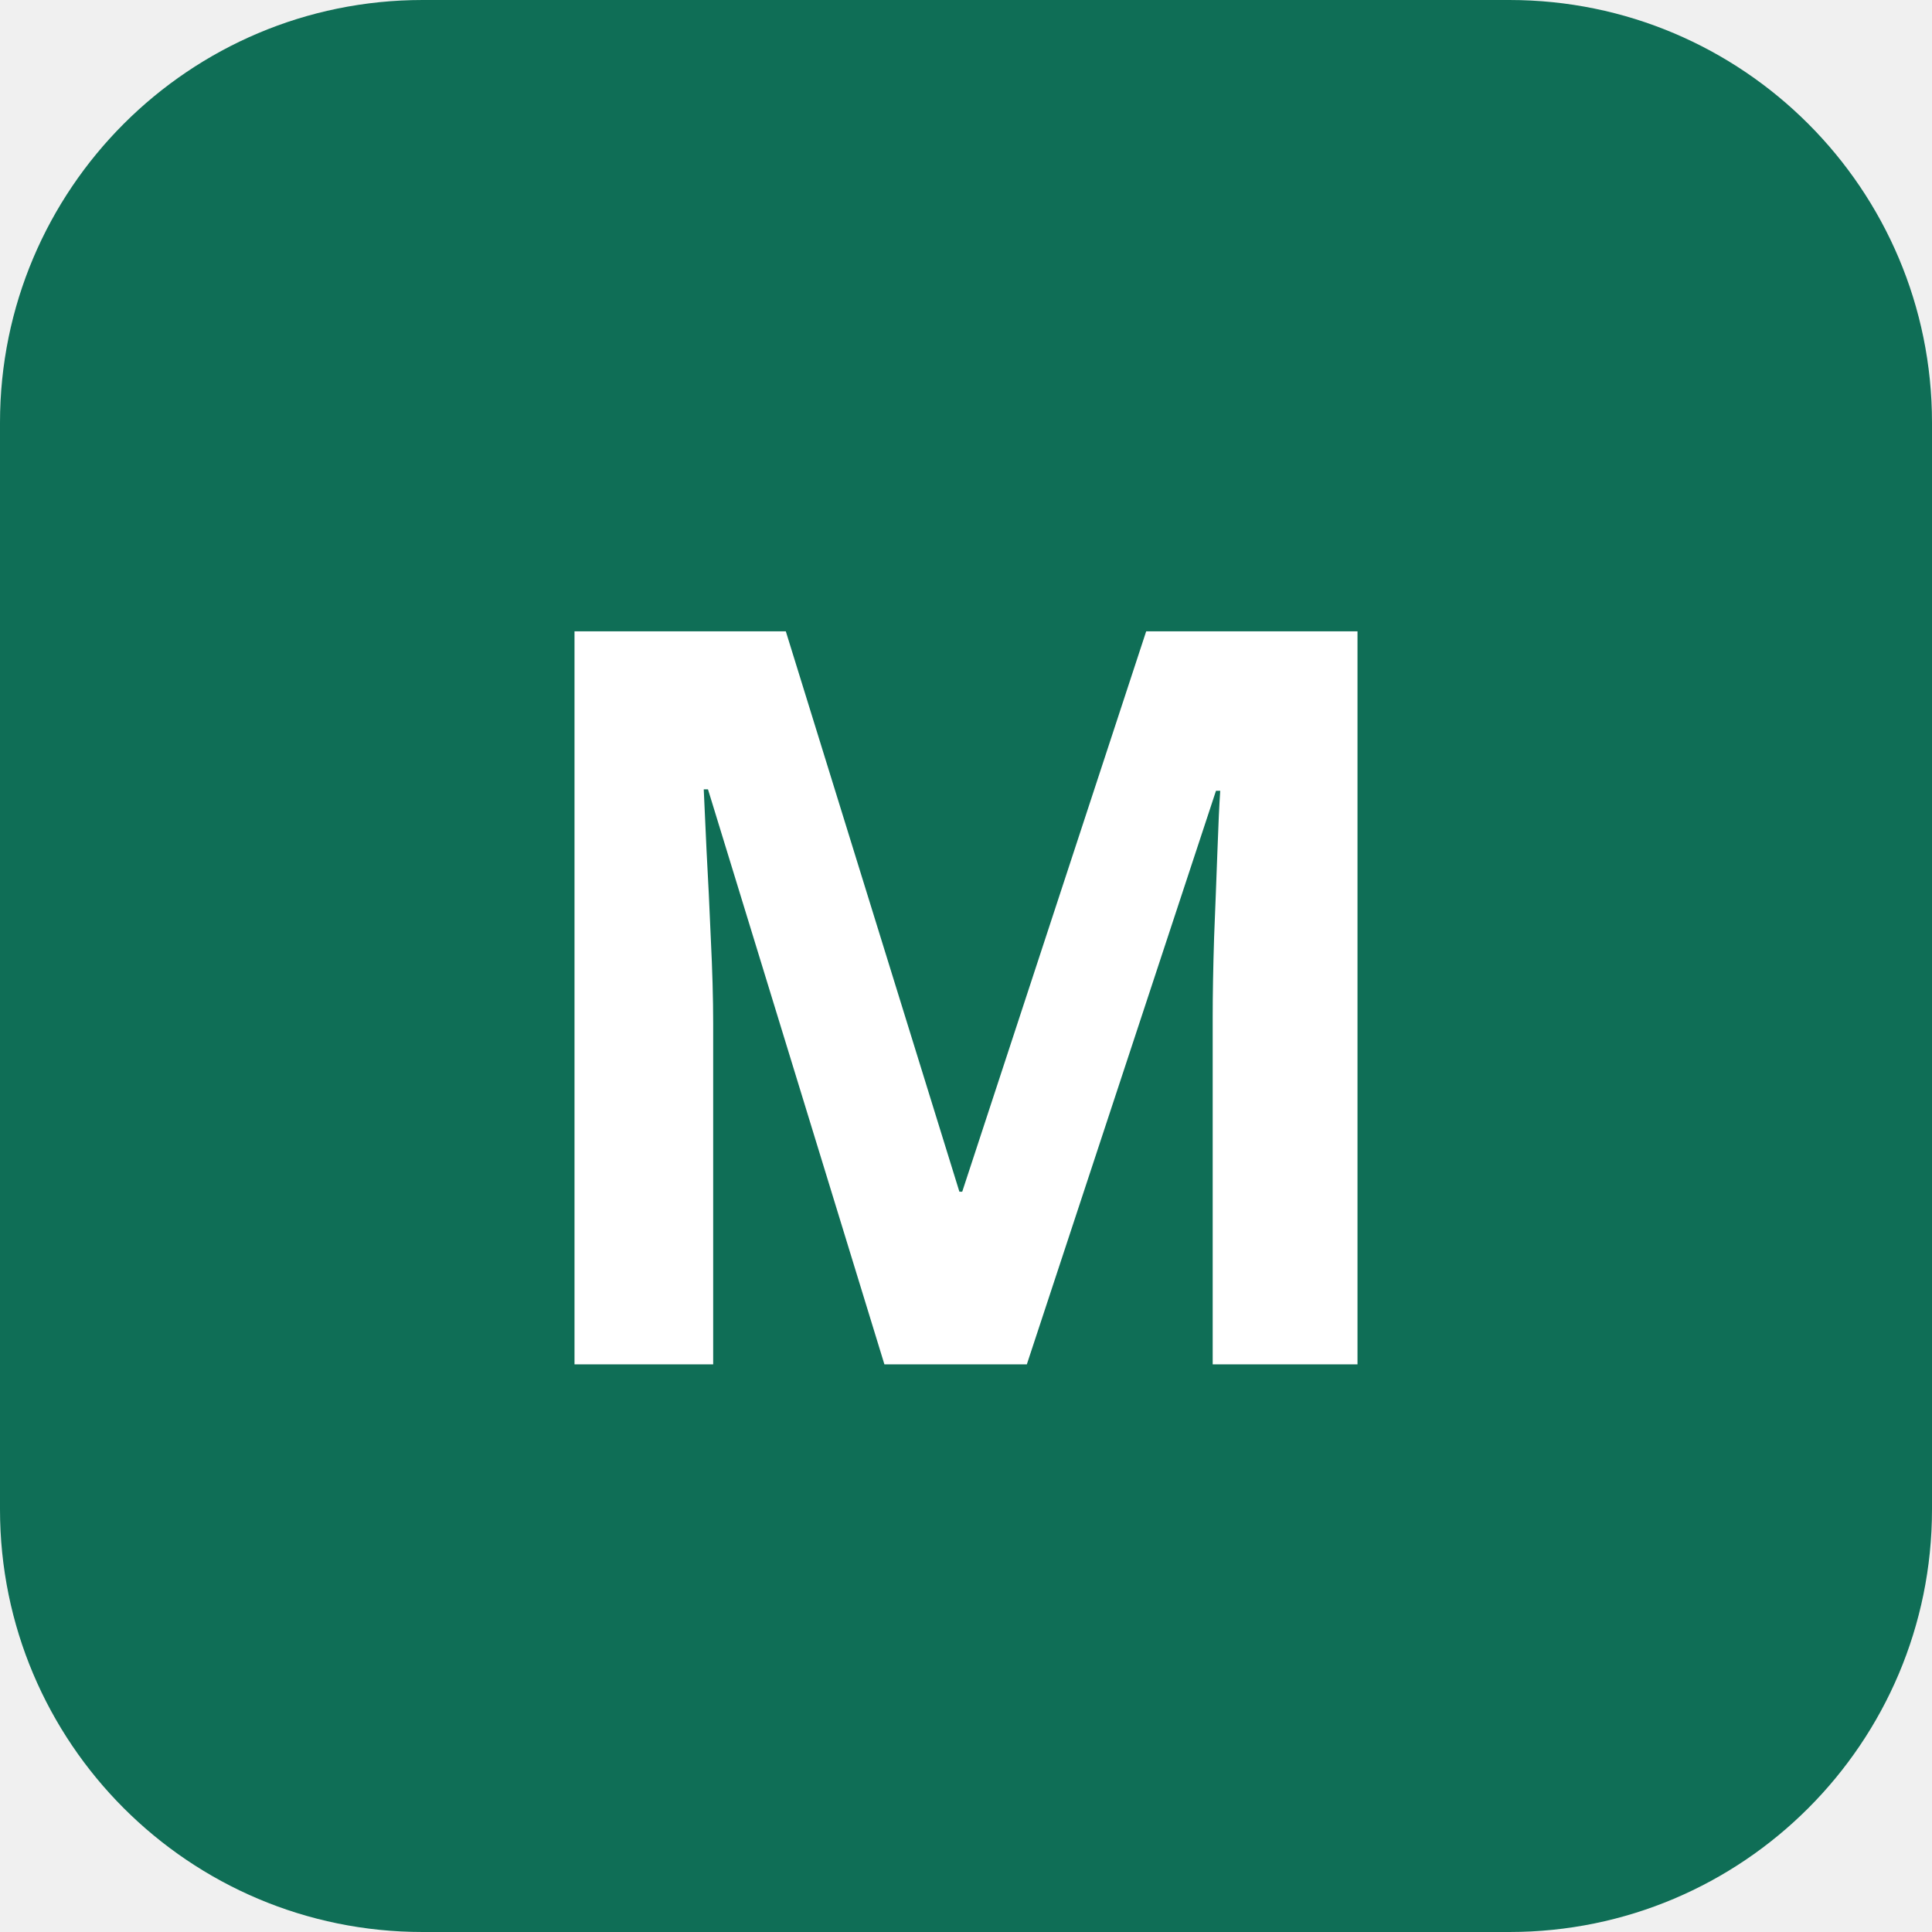
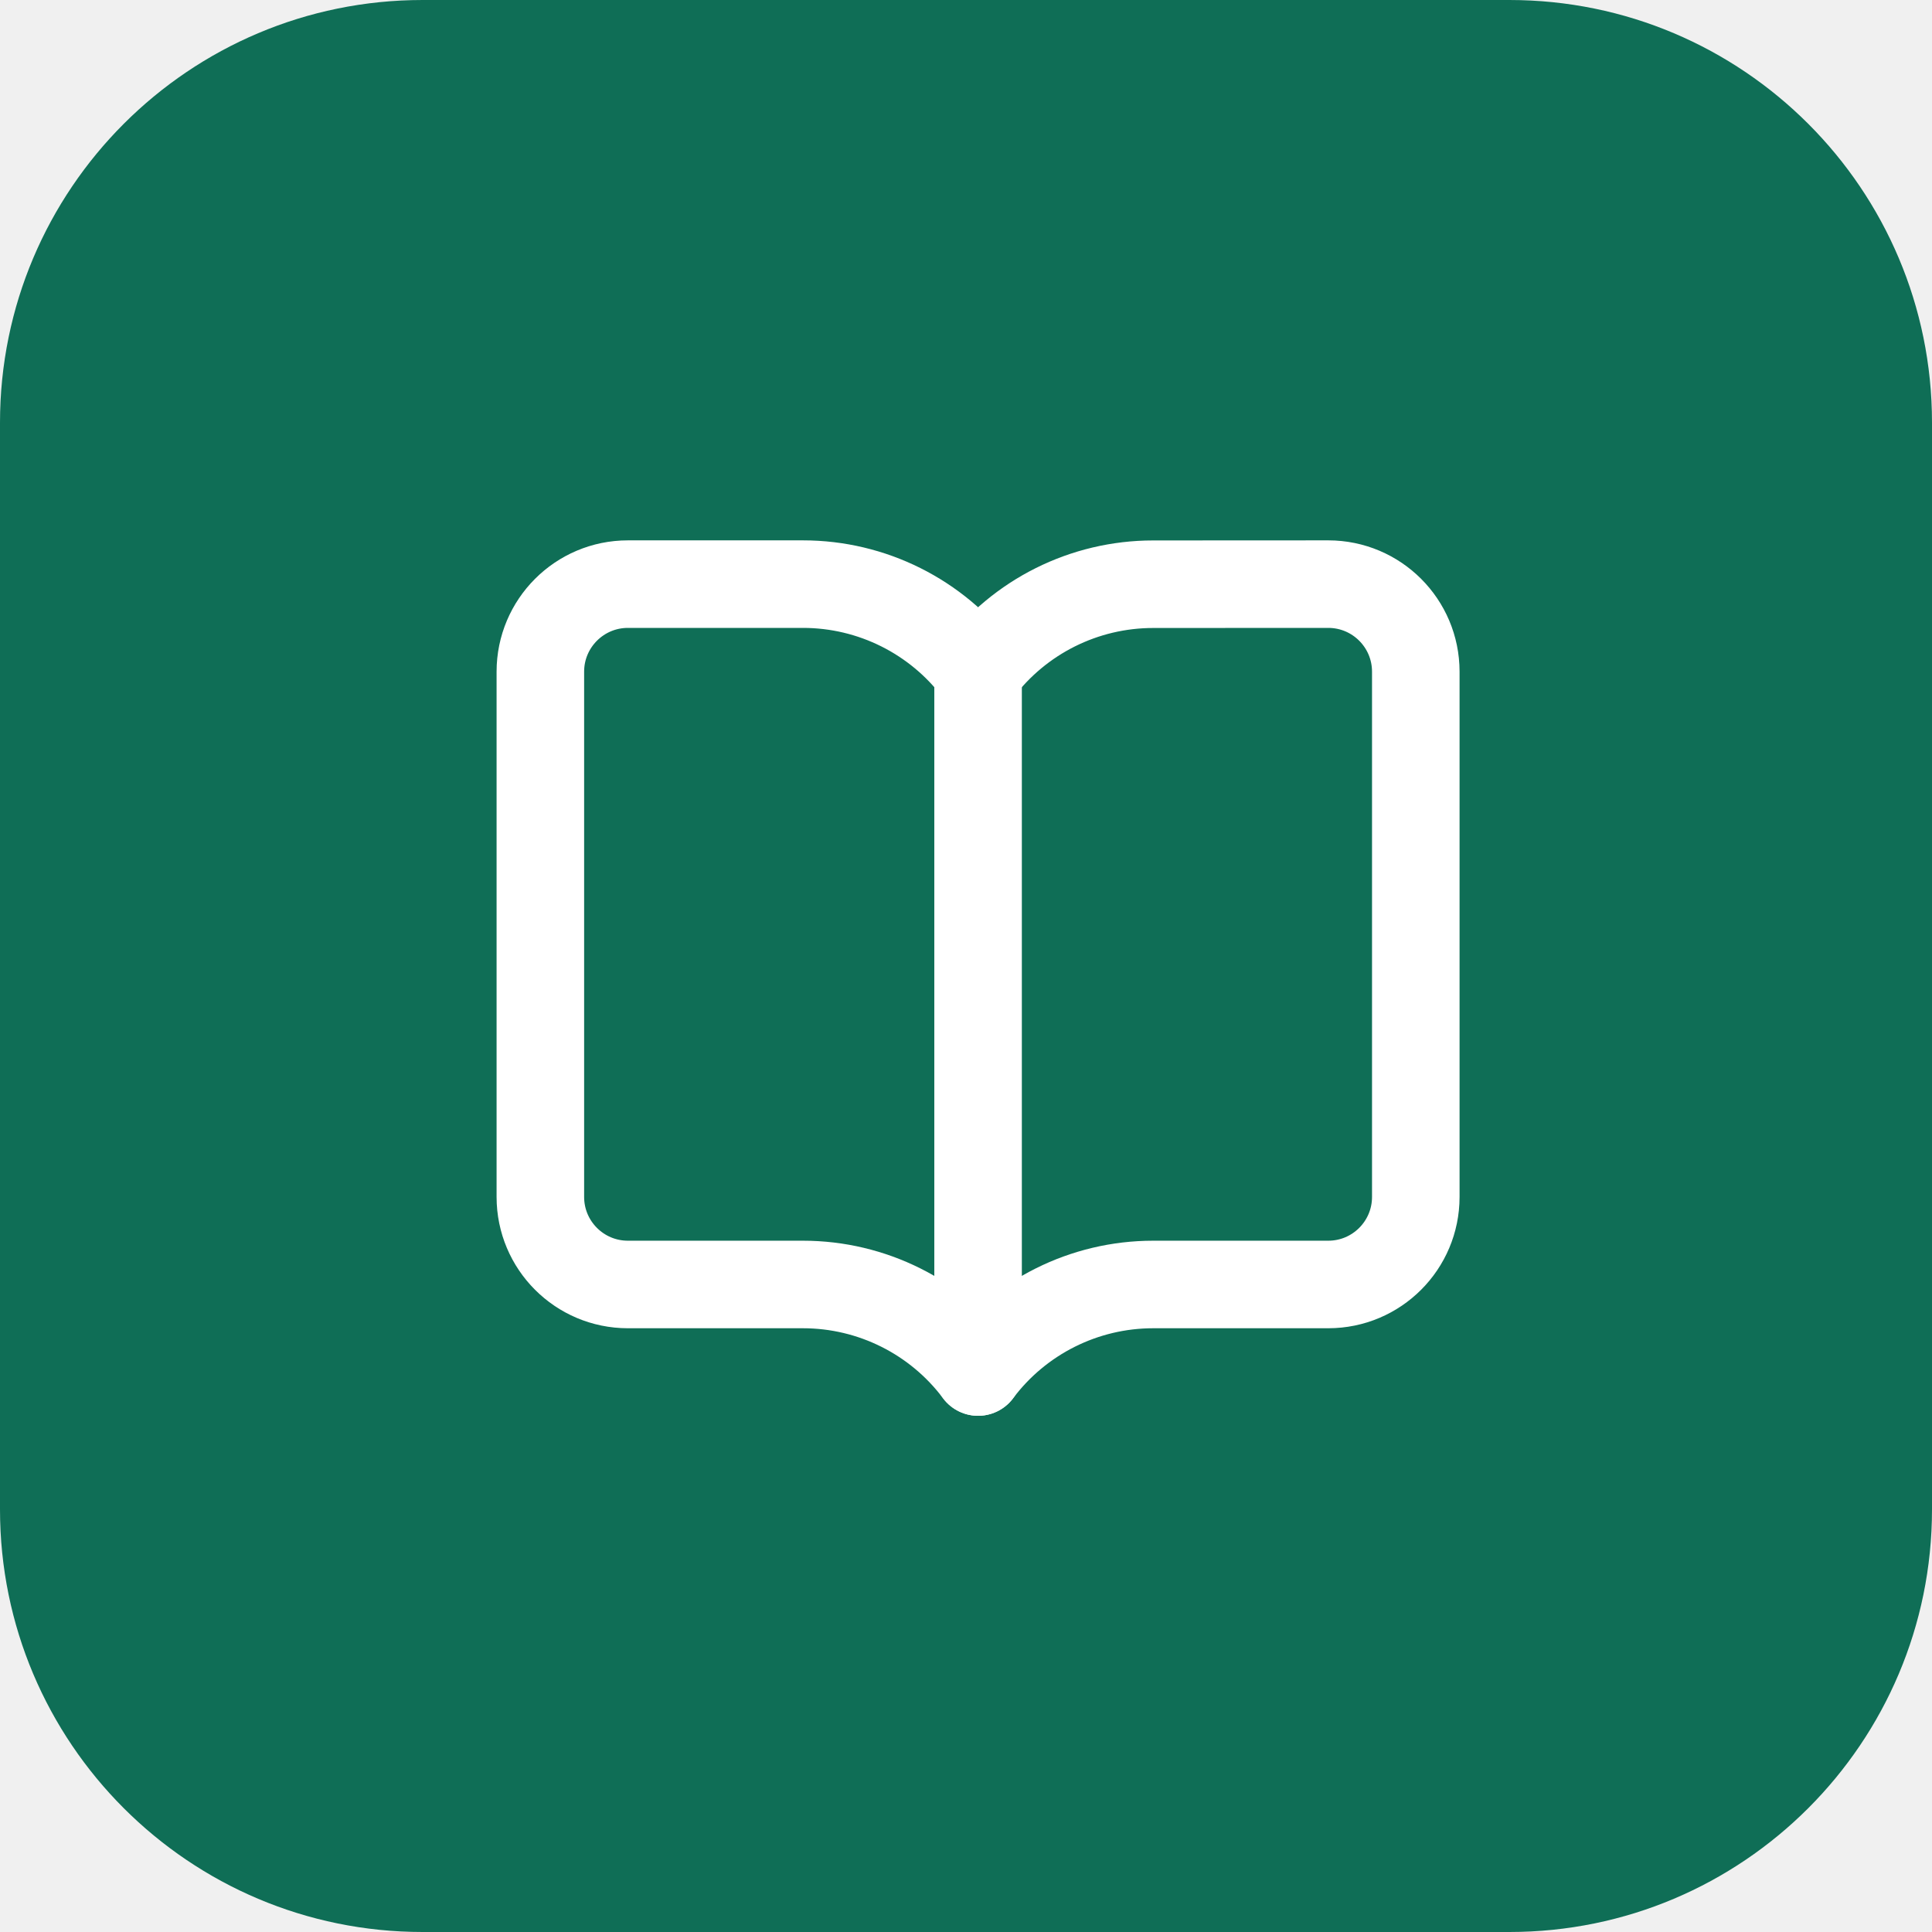
<svg xmlns="http://www.w3.org/2000/svg" viewBox="0 0 64 64">
  <rect width="64" height="64" rx="14" fill="#0f6e56" />
-   <text x="32" y="32" text-anchor="middle" dominant-baseline="central" font-family="Sora, sans-serif" font-weight="700" font-size="34" fill="#ffffff">M</text>
+   <g transform="translate(15, 15) scale(1.45)" fill="none" stroke="#ffffff" stroke-width="2" stroke-linecap="round" stroke-linejoin="round">
+     <path d="M12 5v16" />
+     <path d="M20.001 19A2 2 0 0022 17V5a2 2 0 00-1.999-2L16 3.002A5 5 0 0012 5a5 5 0 00-4-2H4a2 2 0 00-2 2v12a2 2 0 001.999 2H8a5 5 0 014 2 5 5 0 014-2z" />
+   </g>
</svg>
